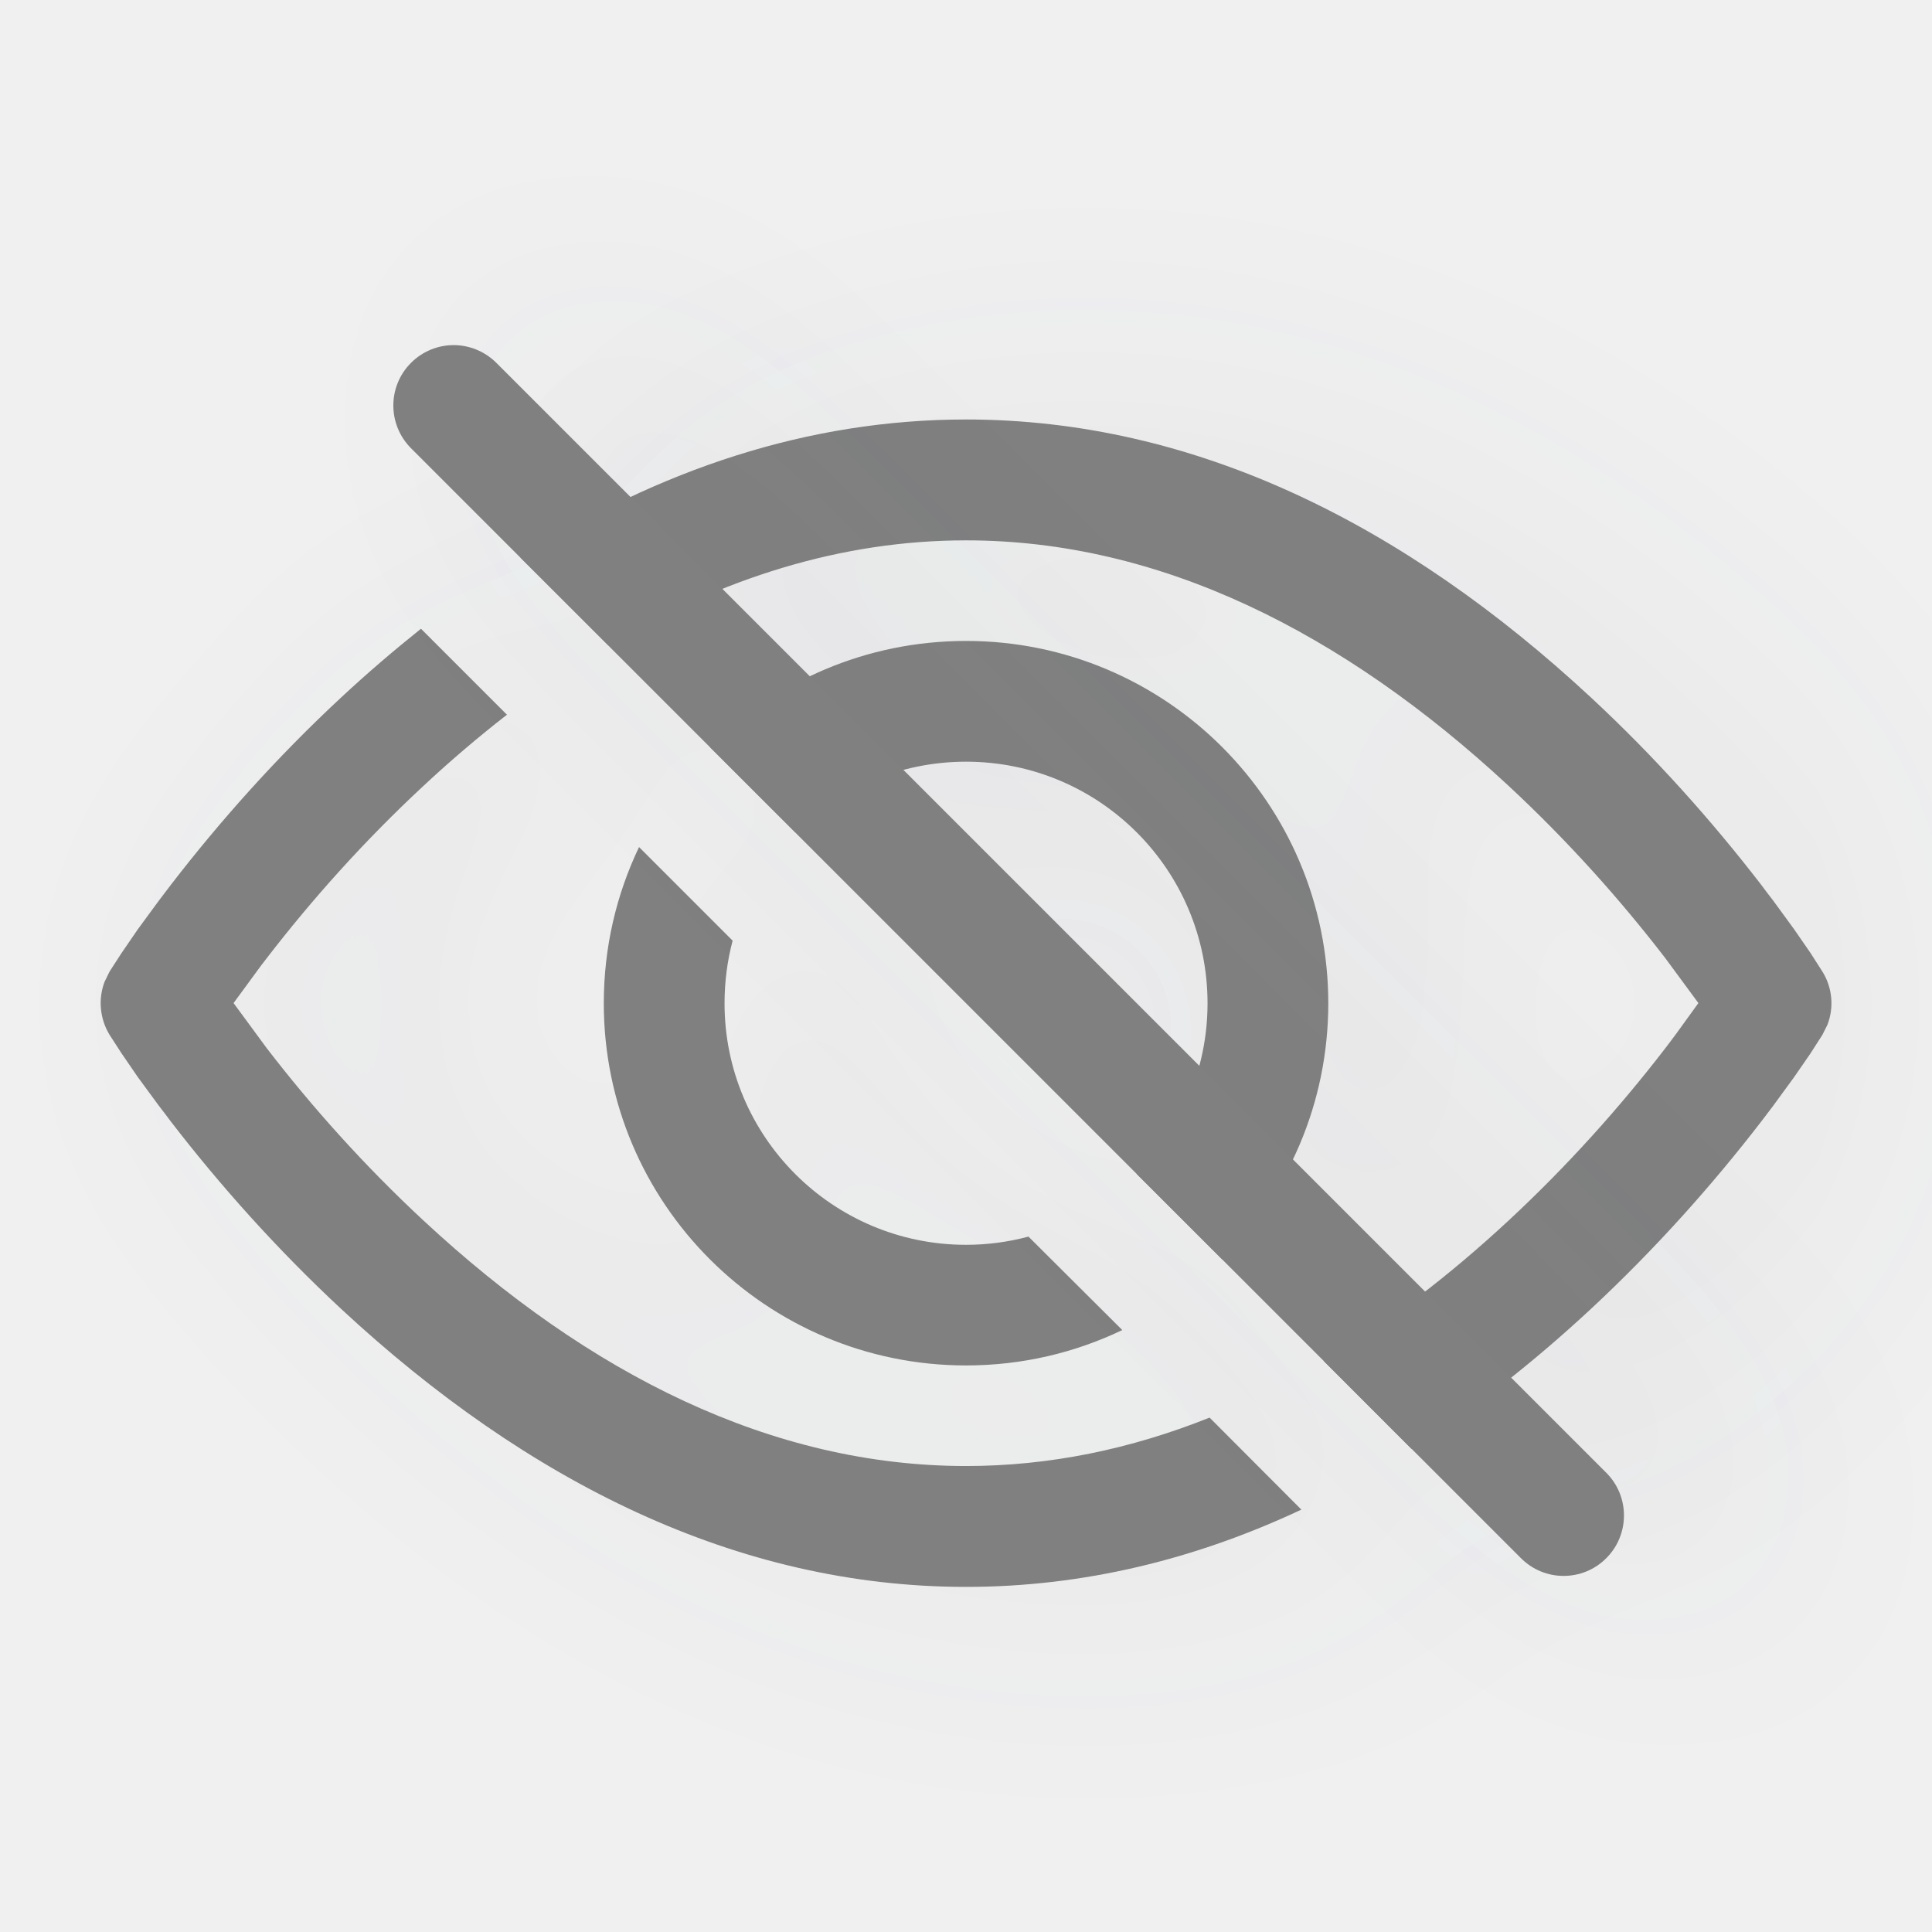
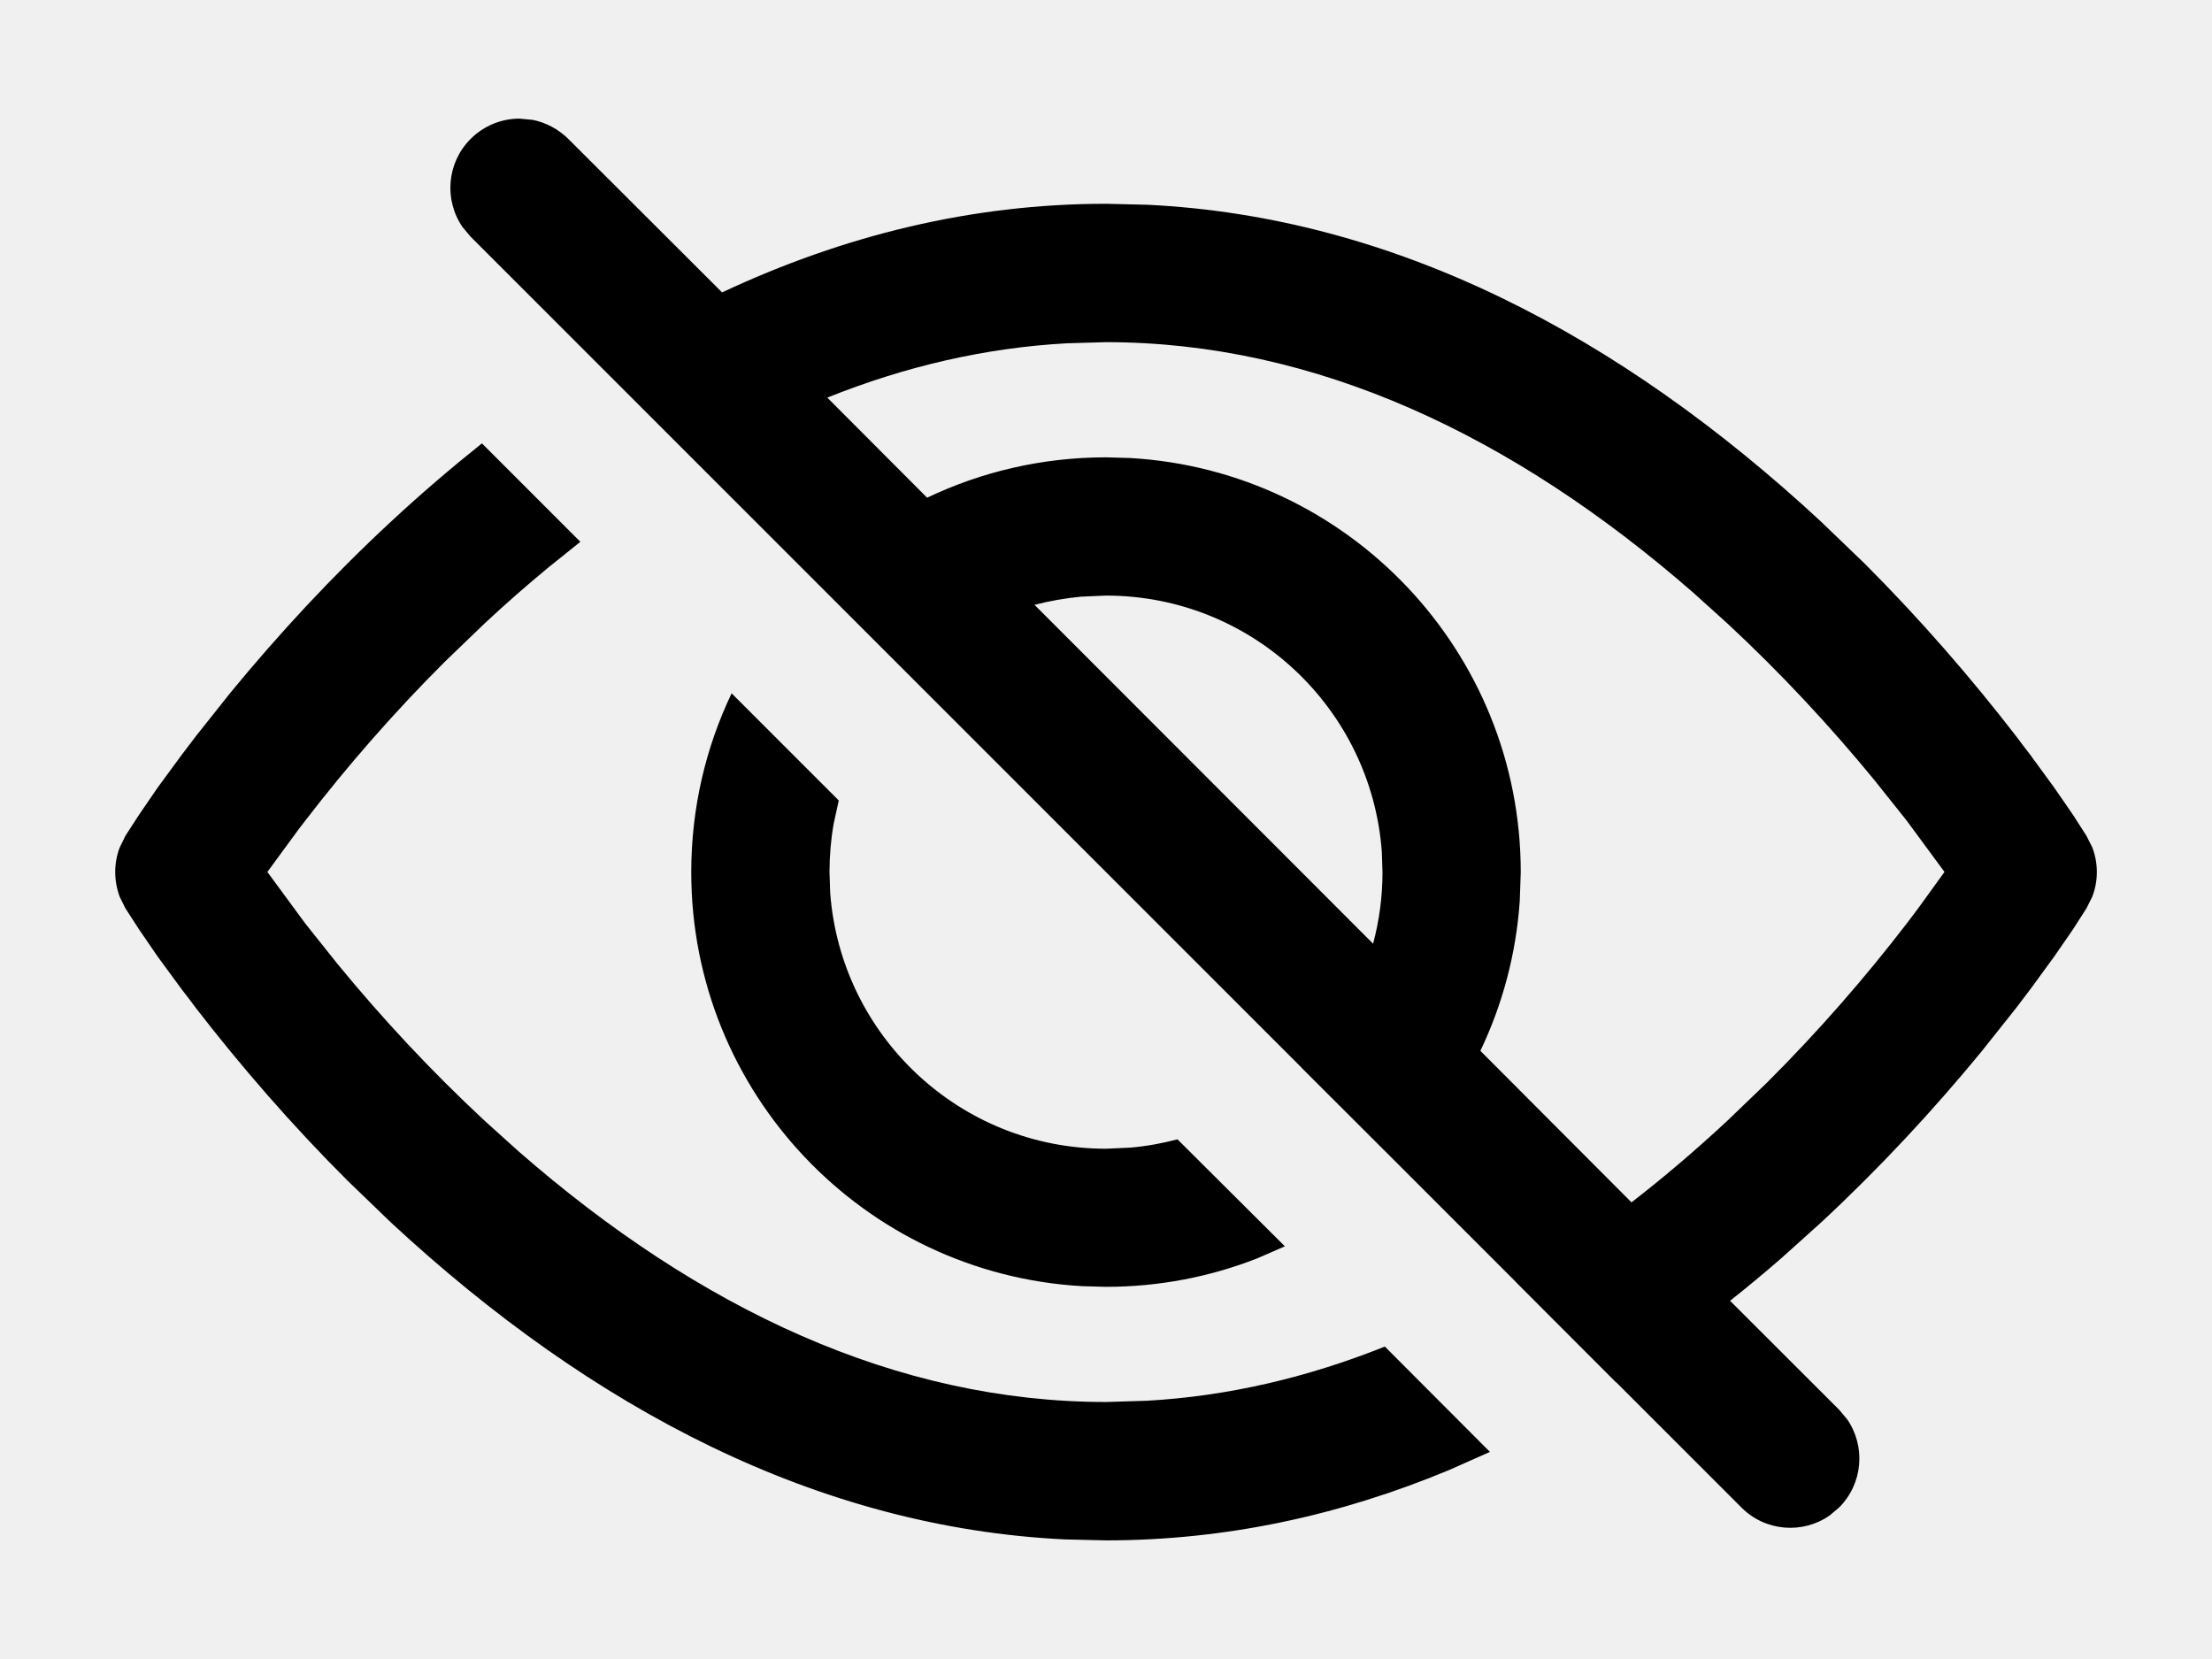
- <svg xmlns="http://www.w3.org/2000/svg" xmlns:xlink="http://www.w3.org/1999/xlink" viewBox="0 0 16 16" version="1.1">
-   <defs>
-     <filter x="-45.3%" y="-67.2%" width="190.7%" height="234.5%" filterUnits="objectBoundingBox" id="filter-1">
-       <feOffset dx="1" dy="0" in="SourceAlpha" result="shadowOffsetOuter1" />
-       <feGaussianBlur stdDeviation="1" in="shadowOffsetOuter1" result="shadowBlurOuter1" />
-       <feColorMatrix values="0 0 0 0 0.145   0 0 0 0 0.169   0 0 0 0 0.227  0 0 0 0.08 0" type="matrix" in="shadowBlurOuter1" result="shadowMatrixOuter1" />
-       <feMerge>
-         <feMergeNode in="shadowMatrixOuter1" />
-         <feMergeNode in="SourceGraphic" />
-       </feMerge>
-     </filter>
-     <path d="M3.477,1.144 L4.206,1.871 C5.147,1.312 6.138,1.001 7.167,1.001 L7.167,1.001 C8.772,1.001 10.286,1.759 11.66,3.034 L11.66,3.034 C12.149,3.488 12.584,3.975 12.958,4.461 L12.958,4.461 L13.232,4.833 L13.049,5.086 L13.005,5.145 L12.958,5.207 C12.584,5.693 12.149,6.18 11.66,6.634 L11.66,6.634 C11.167,7.092 10.656,7.483 10.129,7.797 L10.129,7.797 L10.856,8.525 C11.369,8.199 11.864,7.81 12.341,7.367 L12.341,7.367 C12.873,6.872 13.344,6.344 13.751,5.816 L13.751,5.816 L13.852,5.683 L14.025,5.446 L14.161,5.249 L14.259,5.096 L14.301,5.012 C14.356,4.869 14.342,4.705 14.259,4.572 L14.259,4.572 L14.161,4.419 L14.025,4.222 L13.852,3.985 L13.802,3.92 L13.751,3.852 C13.344,3.324 12.873,2.795 12.341,2.301 L12.341,2.301 C10.798,0.869 9.062,0 7.167,0 L7.167,0 C5.857,0 4.623,0.416 3.477,1.144 L3.477,1.144 Z M1.993,2.301 C1.461,2.795 0.99,3.324 0.583,3.852 L0.583,3.852 L0.482,3.985 L0.308,4.222 L0.173,4.419 L0.074,4.572 L0.033,4.656 C-0.022,4.799 -0.007,4.963 0.074,5.096 L0.074,5.096 L0.173,5.249 L0.308,5.446 L0.482,5.683 L0.532,5.748 L0.583,5.816 C0.99,6.344 1.461,6.872 1.993,7.367 L1.993,7.367 C3.536,8.799 5.272,9.668 7.167,9.668 L7.167,9.668 C8.136,9.668 9.064,9.441 9.944,9.028 L9.944,9.028 L9.184,8.266 C8.531,8.527 7.858,8.667 7.167,8.667 L7.167,8.667 C5.562,8.667 4.048,7.911 2.674,6.634 L2.674,6.634 C2.185,6.18 1.75,5.693 1.376,5.207 L1.376,5.207 L1.101,4.833 L1.285,4.582 L1.329,4.522 L1.376,4.461 C1.75,3.975 2.185,3.488 2.674,3.034 L2.674,3.034 C2.9,2.823 3.131,2.627 3.365,2.445 L3.365,2.445 L2.653,1.733 C2.43,1.911 2.209,2.1 1.993,2.301 L1.993,2.301 Z M5.046,2.713 L5.753,3.419 C6.114,3.058 6.615,2.834 7.167,2.834 L7.167,2.834 C8.272,2.834 9.167,3.73 9.167,4.835 L9.167,4.835 C9.167,5.386 8.943,5.886 8.581,6.249 L8.581,6.249 L9.288,6.955 C9.831,6.412 10.167,5.663 10.167,4.835 L10.167,4.835 C10.167,3.177 8.823,1.834 7.167,1.834 L7.167,1.834 C6.339,1.834 5.589,2.169 5.046,2.713 L5.046,2.713 Z M4.167,4.835 C4.167,6.491 5.511,7.834 7.167,7.834 L7.167,7.834 C7.63,7.834 8.069,7.729 8.461,7.541 L8.461,7.541 L7.684,6.767 C7.519,6.811 7.346,6.835 7.167,6.835 L7.167,6.835 C6.062,6.835 5.167,5.939 5.167,4.835 L5.167,4.835 C5.167,4.656 5.19,4.482 5.234,4.316 L5.234,4.316 L4.459,3.541 C4.272,3.932 4.167,4.37 4.167,4.835 L4.167,4.835 Z" id="path-2" />
-     <filter x="-63.8%" y="-63.8%" width="227.6%" height="227.5%" filterUnits="objectBoundingBox" id="filter-4">
-       <feOffset dx="1" dy="0" in="SourceAlpha" result="shadowOffsetOuter1" />
-       <feGaussianBlur stdDeviation="1" in="shadowOffsetOuter1" result="shadowBlurOuter1" />
-       <feColorMatrix values="0 0 0 0 0.145   0 0 0 0 0.169   0 0 0 0 0.227  0 0 0 0.08 0" type="matrix" in="shadowBlurOuter1" result="shadowMatrixOuter1" />
-       <feMerge>
-         <feMergeNode in="shadowMatrixOuter1" />
-         <feMergeNode in="SourceGraphic" />
-       </feMerge>
-     </filter>
-     <path d="M0.146,0.147 C-0.049,0.342 -0.049,0.658 0.146,0.854 L0.146,0.854 L9.338,10.046 C9.533,10.242 9.85,10.242 10.045,10.046 L10.045,10.046 C10.24,9.851 10.24,9.534 10.045,9.339 L10.045,9.339 L0.853,0.147 C0.755,0.05 0.627,2.27373675e-13 0.499,2.27373675e-13 L0.499,2.27373675e-13 C0.371,2.27373675e-13 0.243,0.05 0.146,0.147 L0.146,0.147 Z" id="path-5" />
-   </defs>
-   <g id="icon/16/不可视" stroke="none" stroke-width="1" fill="none" fill-rule="evenodd">
-     <polygon id="Fill-1" points="0 16 16 16 16 0 0 0" />
-     <g id="编组" filter="url(#filter-1)" transform="translate(0.833343, 3.474)">
-       <mask id="mask-3" fill="white">
-         <use xlink:href="#path-2" />
-       </mask>
-       <g id="Clip-3" />
-       <polygon id="Fill-2" fill="#808080" mask="url(#mask-3)" points="-1.021 10.667 15.356 10.667 15.356 -1 -1.021 -1" />
-     </g>
-     <g id="编组" filter="url(#filter-4)" transform="translate(3.25775, 2.858)">
-       <mask id="mask-6" fill="white">
-         <use xlink:href="#path-5" />
-       </mask>
-       <g id="Clip-5" />
-       <polygon id="Fill-4" fill="#808080" mask="url(#mask-6)" points="16.8 5.097 5.096 16.801 -6.608 5.097 5.096 -6.608" />
-     </g>
+ <svg xmlns="http://www.w3.org/2000/svg" viewBox="0 0 16 12" version="1.1">
+   <g id="页面-1" stroke="none" stroke-width="1" fill-rule="evenodd">
+     <path d="M3.486,3.207 L4.198,3.919 L3.965,4.106 C3.811,4.233 3.658,4.367 3.507,4.508 L3.507,4.508 L3.22,4.784 C2.846,5.157 2.508,5.546 2.209,5.935 L2.209,5.935 L2.162,5.996 L2.118,6.056 L1.934,6.307 L2.209,6.681 L2.441,6.972 C2.759,7.36 3.116,7.745 3.507,8.108 L3.507,8.108 L3.751,8.328 C5.059,9.471 6.489,10.141 8,10.141 L8,10.141 L8.295,10.132 C8.883,10.099 9.457,9.964 10.017,9.74 L10.017,9.74 L10.777,10.502 L10.482,10.633 C9.69,10.963 8.861,11.142 8,11.142 L8,11.142 L7.702,11.135 C5.923,11.049 4.288,10.198 2.826,8.841 L2.826,8.841 L2.514,8.54 C2.108,8.135 1.742,7.712 1.416,7.29 L1.416,7.29 L1.365,7.222 L1.315,7.157 L1.141,6.92 L1.006,6.723 L0.907,6.57 L0.866,6.487 C0.823,6.372 0.822,6.244 0.866,6.13 L0.866,6.13 L0.907,6.046 L1.006,5.893 L1.141,5.696 L1.315,5.459 L1.416,5.326 L1.668,5.009 C2.014,4.588 2.4,4.17 2.826,3.775 C3.042,3.574 3.263,3.385 3.486,3.207 L3.486,3.207 Z M3.757,0.858 L3.853,0.867 C3.947,0.886 4.037,0.932 4.111,1.005 L4.111,1.005 L5.223,2.115 C6.104,1.702 7.031,1.474 8,1.474 L8,1.474 L8.298,1.481 C10.077,1.567 11.712,2.418 13.174,3.775 L13.174,3.775 L13.486,4.075 C13.892,4.481 14.258,4.904 14.584,5.326 L14.584,5.326 L14.635,5.394 L14.685,5.459 L14.858,5.696 L14.994,5.893 L15.092,6.046 L15.134,6.129 C15.178,6.244 15.178,6.372 15.134,6.486 L15.134,6.486 L15.092,6.57 L14.994,6.723 L14.858,6.92 L14.685,7.157 L14.584,7.29 L14.332,7.607 C13.986,8.028 13.6,8.445 13.174,8.841 L13.174,8.841 L12.886,9.1 C12.763,9.207 12.639,9.31 12.514,9.409 L13.303,10.197 L13.361,10.266 C13.496,10.461 13.476,10.731 13.303,10.904 L13.303,10.904 L13.234,10.962 C13.039,11.098 12.769,11.078 12.596,10.904 L12.596,10.904 L11.689,9.997 L11.689,9.999 L10.962,9.271 L10.962,9.27 L10.121,8.429 L9.414,7.723 L9.413,7.721 L3.404,1.712 L3.346,1.643 C3.211,1.447 3.231,1.178 3.404,1.005 C3.501,0.908 3.629,0.858 3.757,0.858 L3.757,0.858 Z M5.292,5.015 L6.067,5.79 L6.03,5.959 C6.01,6.073 6,6.19 6,6.309 L6,6.309 L6.005,6.458 C6.082,7.493 6.945,8.309 8,8.309 L8,8.309 L8.177,8.301 C8.293,8.291 8.407,8.27 8.517,8.241 L8.517,8.241 L9.294,9.015 L9.094,9.102 C8.755,9.235 8.386,9.308 8,9.308 L8,9.308 L7.824,9.303 C6.25,9.212 5,7.906 5,6.309 C5,5.844 5.105,5.406 5.292,5.015 L5.292,5.015 Z M8,2.475 L7.72,2.483 C7.127,2.515 6.548,2.65 5.984,2.876 L6.706,3.6 C7.098,3.413 7.537,3.308 8,3.308 L8,3.308 L8.176,3.313 C9.75,3.404 11,4.71 11,6.309 L11,6.309 L10.993,6.514 C10.967,6.901 10.867,7.268 10.708,7.601 L11.801,8.697 C12.036,8.515 12.266,8.319 12.493,8.108 L12.493,8.108 L12.78,7.832 C13.154,7.459 13.492,7.07 13.791,6.681 L13.791,6.681 L13.838,6.619 L13.882,6.56 L14.065,6.307 L13.791,5.935 L13.559,5.644 C13.241,5.256 12.884,4.871 12.493,4.508 L12.493,4.508 L12.249,4.288 C10.941,3.146 9.511,2.475 8,2.475 L8,2.475 Z M8,4.308 L7.818,4.316 C7.703,4.327 7.591,4.347 7.483,4.375 L9.932,6.826 C9.976,6.661 10,6.488 10,6.309 L10,6.309 L9.995,6.16 C9.918,5.124 9.055,4.308 8,4.308 L8,4.308 Z" />
  </g>
</svg>
